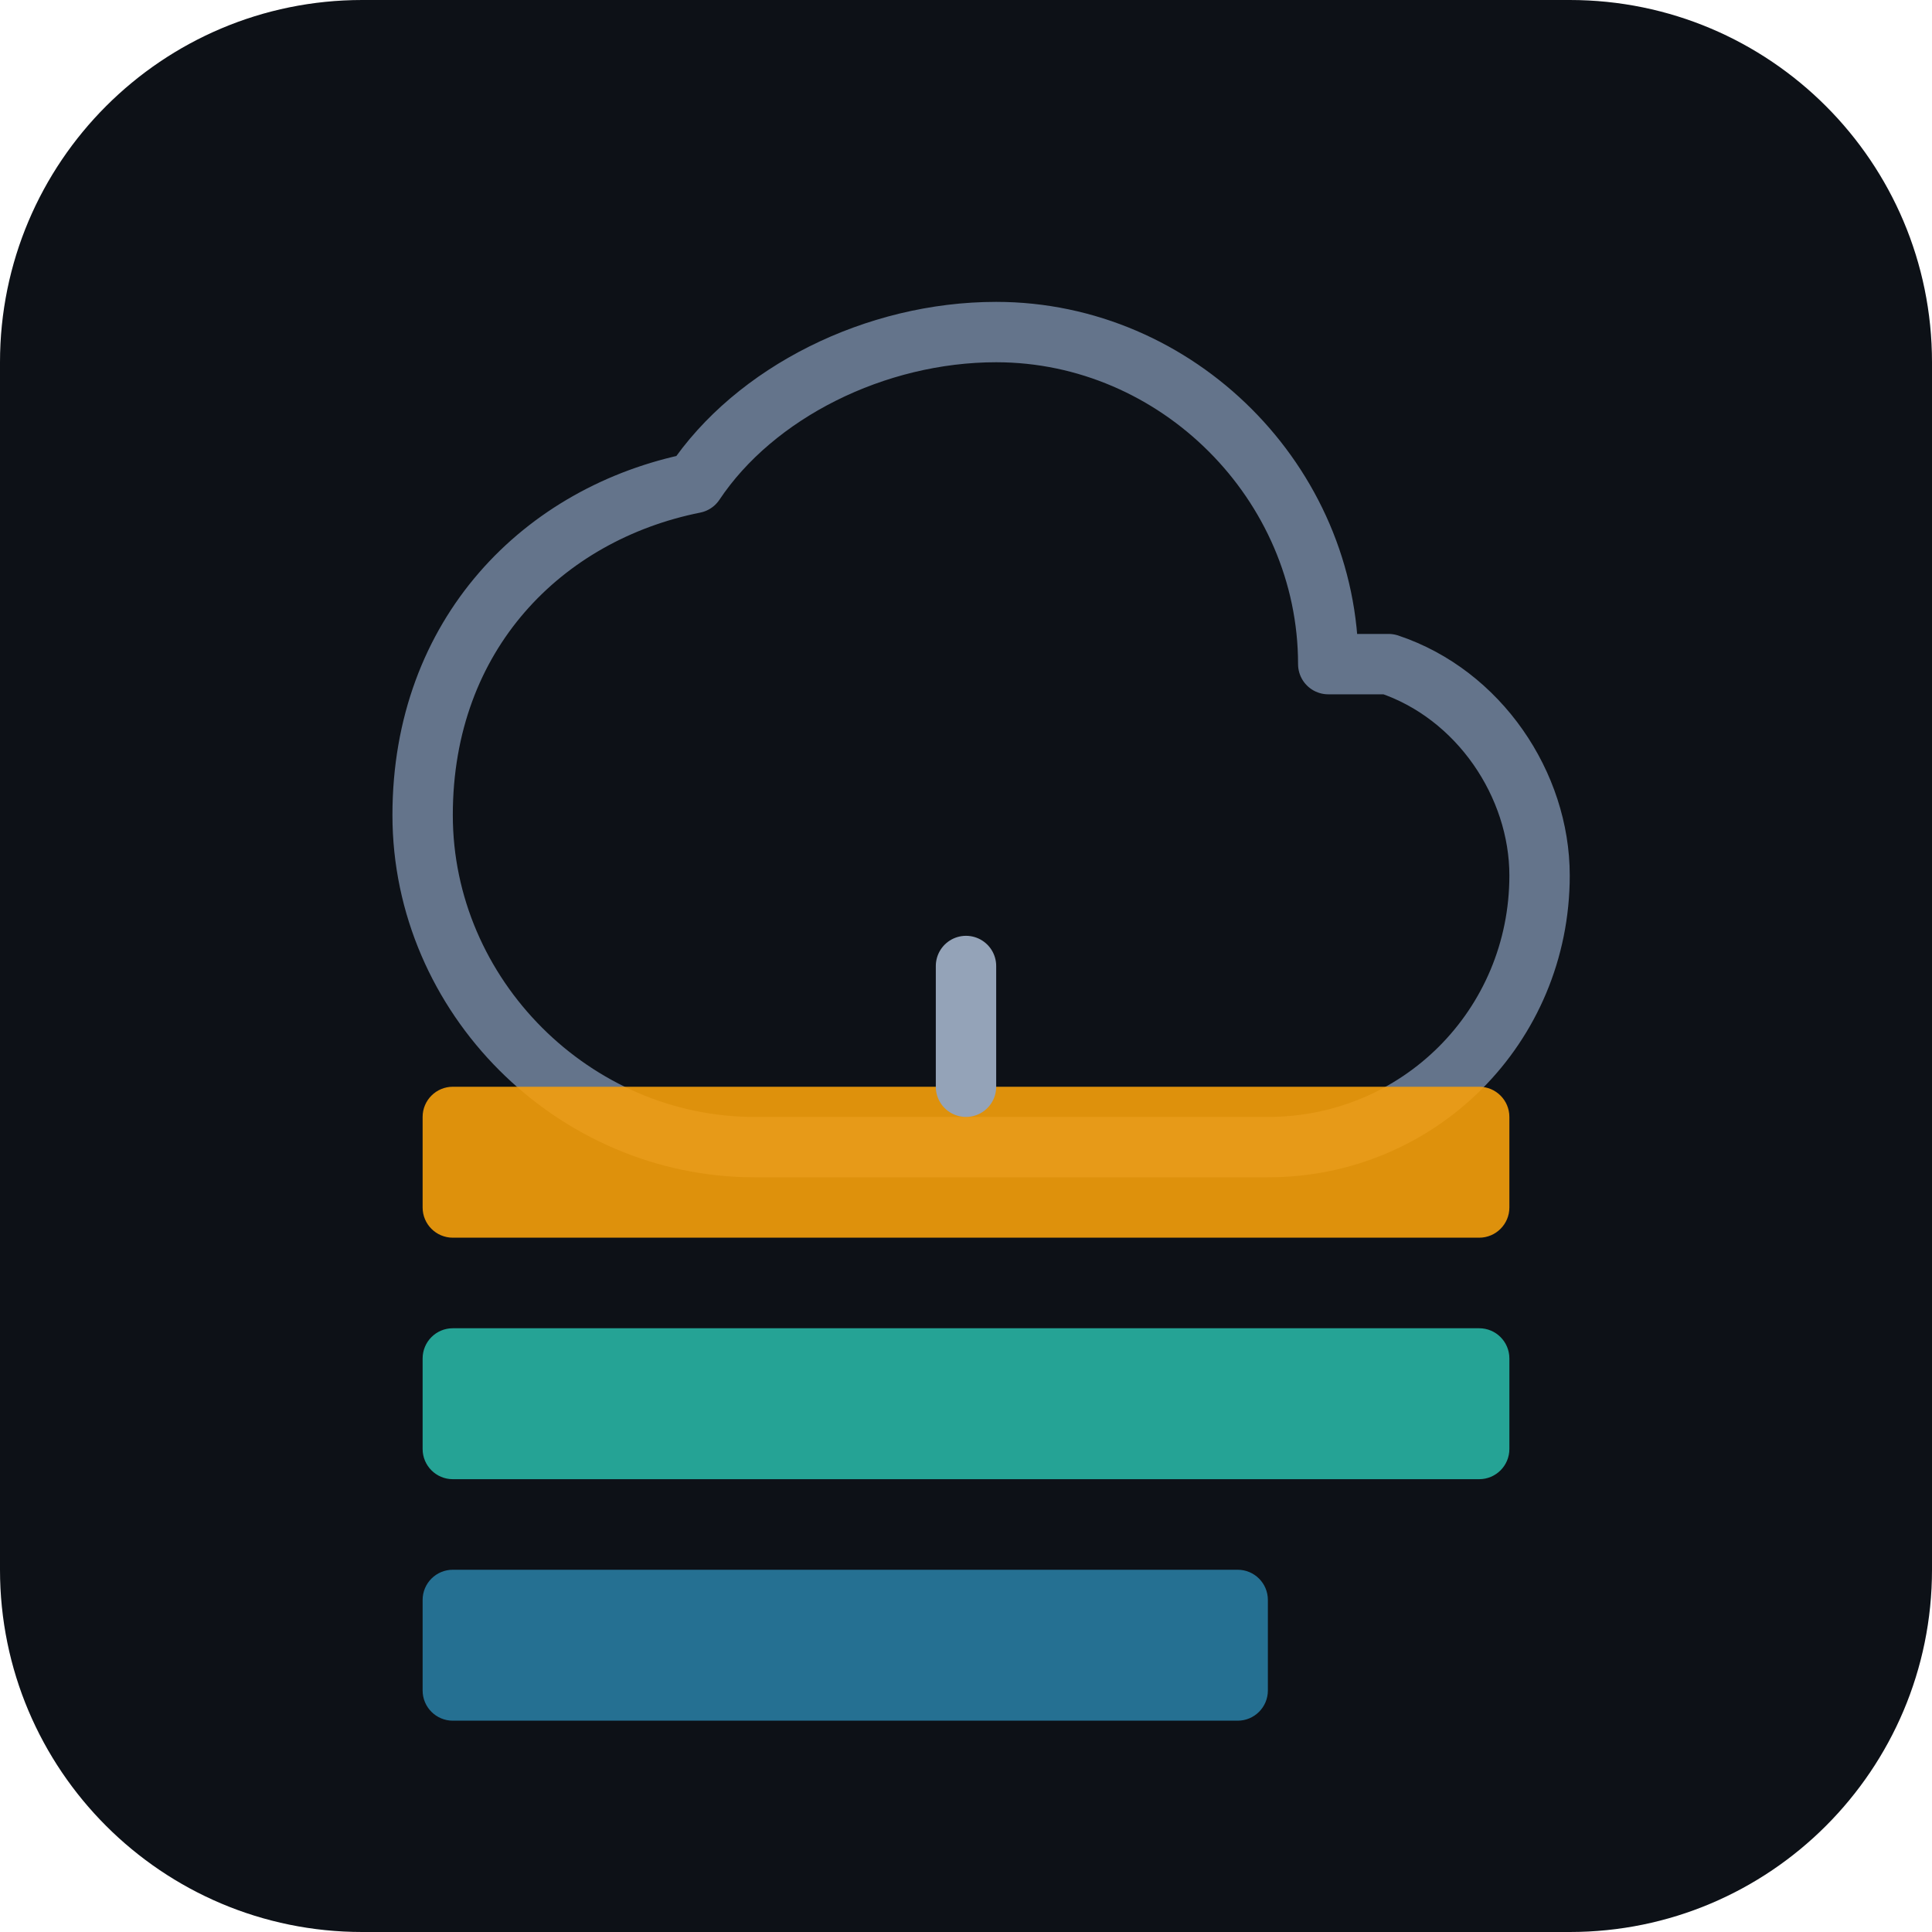
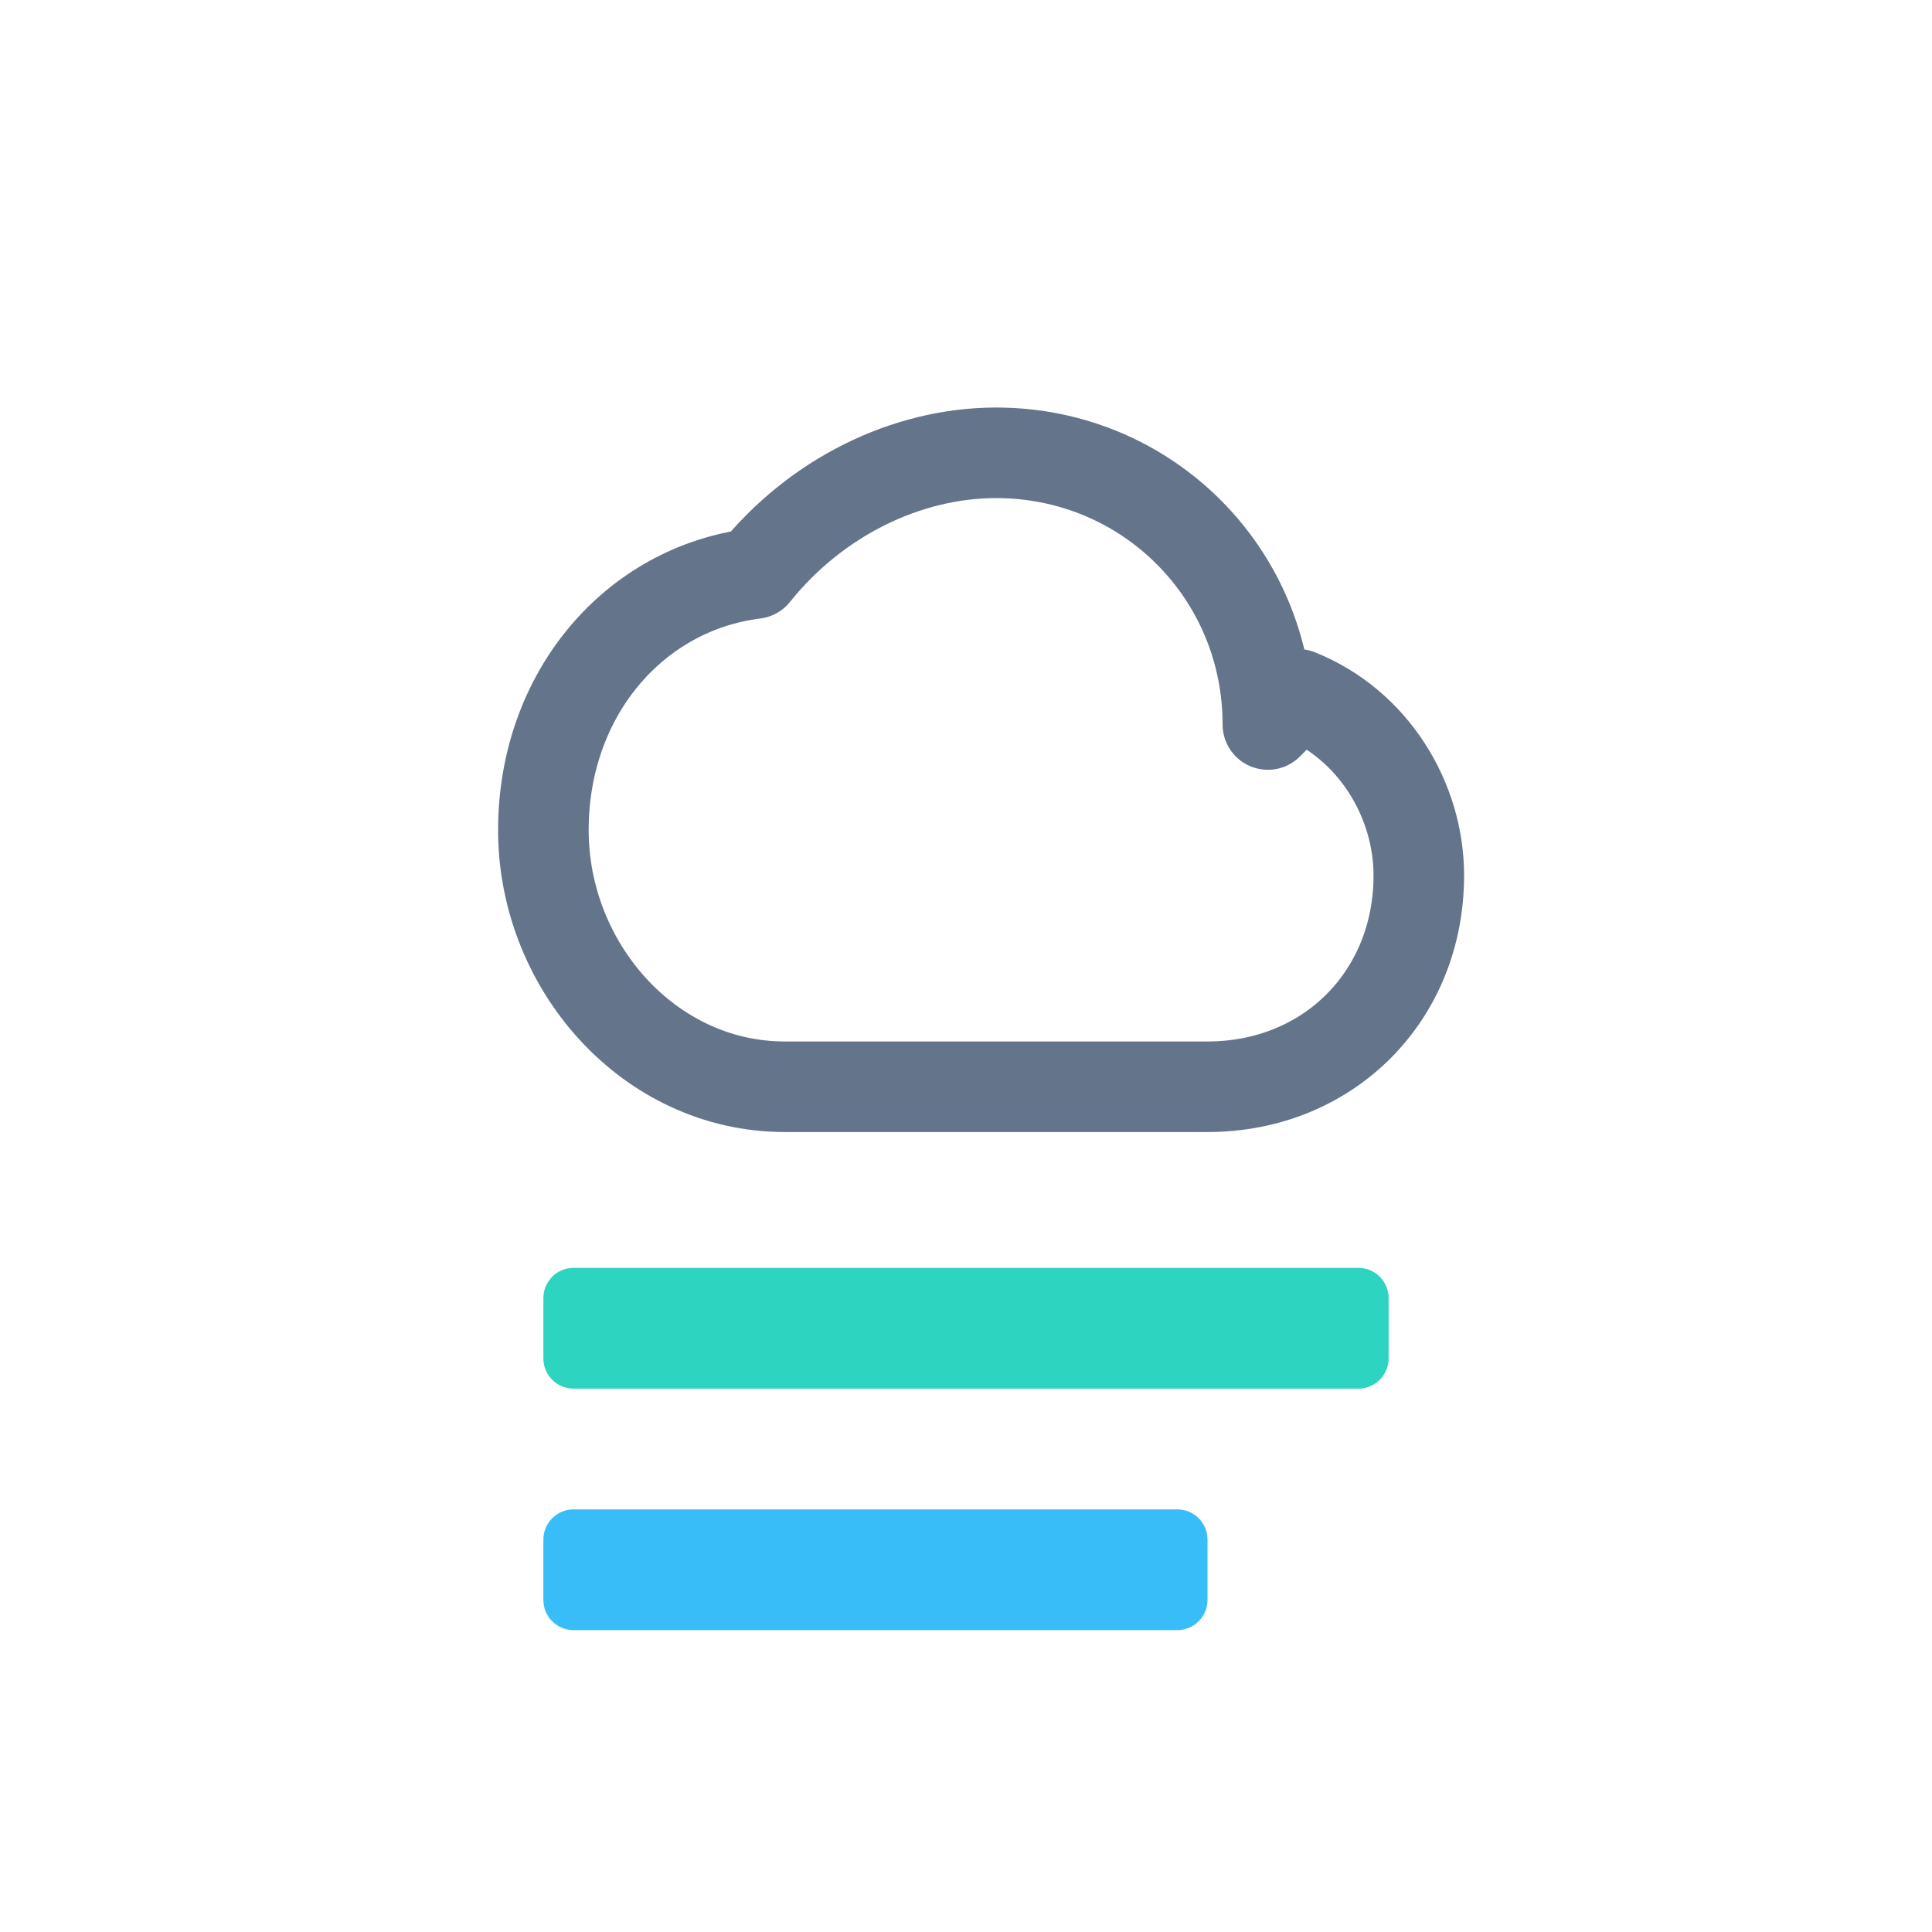
<svg xmlns="http://www.w3.org/2000/svg" viewBox="0 0 64 64">
-   <rect width="64" height="64" rx="12" fill="#0d1117" />
-   <path d="M44 22c0-6-5-11-11-11-4 0-8 2-10 5-5 1-9 5-9 11 0 6 5 11 11 11h17c5 0 9-4 9-9 0-3-2-6-5-7z" fill="none" stroke="#64748b" stroke-width="2" stroke-linejoin="round" />
-   <rect x="14" y="36" width="36" height="5" rx="1" fill="#f59e0b" opacity="0.9" />
-   <rect x="14" y="44" width="36" height="5" rx="1" fill="#2dd4bf" opacity="0.75" />
-   <rect x="14" y="52" width="28" height="5" rx="1" fill="#38bdf8" opacity="0.55" />
-   <line x1="32" y1="32" x2="32" y2="36" stroke="#94a3b8" stroke-width="2" stroke-linecap="round" />
+   <path d="M42 24c0-5-4-9-9-9-3 0-6 1.5-8 4-4 0.5-7 4-7 8.5 0 4.5 3.5 8.5 8 8.5h14c4 0 7-3 7-7 0-2.5-1.5-5-4-6z" fill="none" stroke="#64748b" stroke-width="3" stroke-linejoin="round" />
+   <rect x="18" y="42" width="28" height="4" rx="1" fill="#2dd4bf" />
+   <rect x="18" y="50" width="22" height="4" rx="1" fill="#38bdf8" />
</svg>
